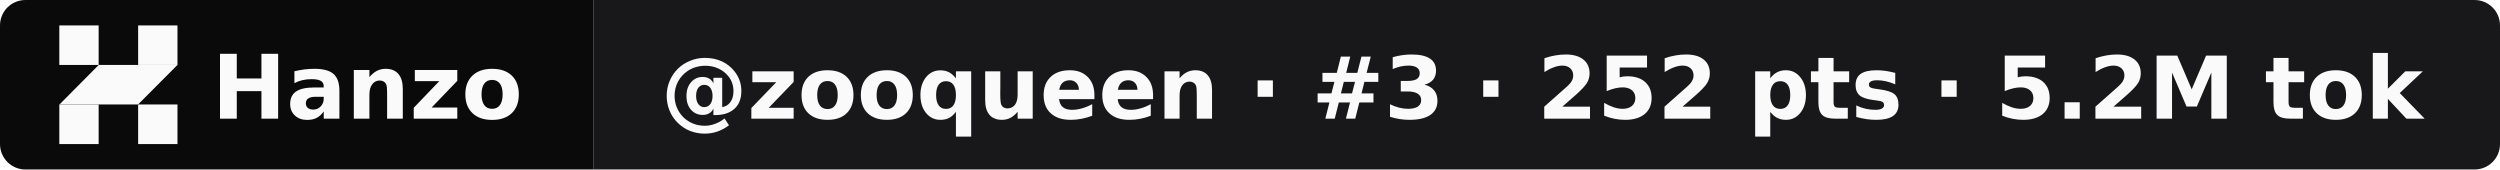
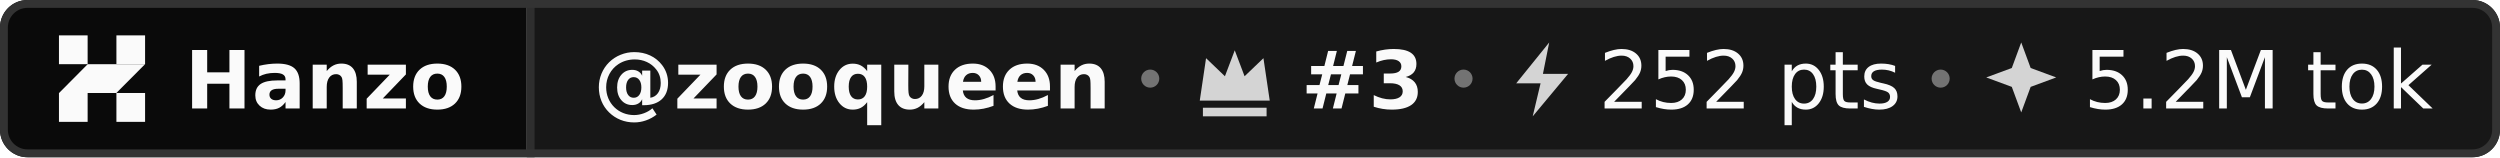
- <svg xmlns="http://www.w3.org/2000/svg" width="295" height="20" viewBox="0 0 295 20" role="img" aria-label="Hanzo: @zooqueen · #3 · 252 pts · 5.2M tok">
-   <clipPath id="r">
-     <rect width="295" height="20" rx="3" />
+ <svg xmlns="http://www.w3.org/2000/svg" width="318" height="20" viewBox="0 0 318 20" role="img" aria-label="Hanzo @zooqueen: #3 · 252 pts · 5.2M tok">
+   <clipPath id="c">
+     <rect width="318" height="20" rx="3.5" />
  </clipPath>
-   <g clip-path="url(#r)">
-     <rect width="70" height="20" fill="#0a0a0a" />
-     <rect x="70" width="225" height="20" fill="#18181b" />
+   <g clip-path="url(#c)">
+     <rect width="67" height="20" fill="#0a0a0a" />
+     <rect x="67" width="251" height="20" fill="#171717" />
+     <line x1="67.5" y1="0" x2="67.5" y2="20" stroke="#2e2e2e" stroke-width="1" />
  </g>
-   <g fill="#fafafa" transform="translate(7 3.0) scale(0.20896)">
+   <rect x="0.5" y="0.5" width="317" height="19" rx="3.0" fill="none" stroke="#333333" stroke-width="1" />
+   <g fill="#fafafa" transform="translate(7.50 4.50) scale(0.16418)">
    <path d="M22.21 67V44.637H0V67H22.21Z" />
    <path d="M66.704 22.318H22.253L0.088 44.637H44.463L66.704 22.318Z" />
    <path d="M22.21 0H0V22.318H22.21V0Z" />
    <path d="M66.72 0H44.51V22.318H66.72V0Z" />
    <path d="M66.72 67V44.637H44.51V67H66.72Z" />
  </g>
-   <path fill="#fafafa" d="M25.96 6.35H27.94V9.26H30.85V6.35H32.82V14H30.85V10.75H27.94V14H25.96ZM37.24 11.42Q36.67 11.42 36.38 11.61Q36.09 11.81 36.09 12.19Q36.09 12.53 36.32 12.73Q36.56 12.93 36.97 12.93Q37.49 12.93 37.84 12.56Q38.2 12.19 38.2 11.63V11.42ZM40.05 10.72V14H38.2V13.15Q37.83 13.67 37.37 13.91Q36.9 14.15 36.24 14.15Q35.35 14.15 34.8 13.63Q34.24 13.11 34.24 12.28Q34.24 11.27 34.93 10.8Q35.63 10.32 37.11 10.32H38.2V10.18Q38.2 9.74 37.85 9.54Q37.51 9.34 36.78 9.34Q36.19 9.34 35.68 9.46Q35.18 9.58 34.74 9.81V8.41Q35.33 8.27 35.93 8.19Q36.52 8.12 37.11 8.12Q38.67 8.12 39.36 8.73Q40.05 9.34 40.05 10.72ZM47.53 10.5V14H45.68V13.43V11.32Q45.68 10.58 45.65 10.3Q45.62 10.02 45.53 9.88Q45.43 9.7 45.24 9.6Q45.06 9.5 44.82 9.5Q44.25 9.5 43.92 9.95Q43.59 10.39 43.59 11.18V14H41.75V8.26H43.59V9.1Q44.01 8.6 44.47 8.36Q44.94 8.12 45.5 8.12Q46.5 8.12 47.01 8.73Q47.53 9.34 47.53 10.5ZM48.95 8.26H53.96V9.54L50.93 12.69H53.96V14H48.82V12.72L51.84 9.57H48.95ZM58.07 9.43Q57.46 9.43 57.14 9.87Q56.82 10.31 56.82 11.13Q56.82 11.96 57.14 12.4Q57.46 12.84 58.07 12.84Q58.67 12.84 58.99 12.4Q59.31 11.96 59.31 11.13Q59.31 10.31 58.99 9.87Q58.67 9.43 58.07 9.43ZM58.07 8.12Q59.56 8.12 60.39 8.92Q61.22 9.72 61.22 11.13Q61.22 12.55 60.39 13.35Q59.56 14.15 58.07 14.15Q56.59 14.15 55.75 13.35Q54.91 12.55 54.91 11.13Q54.91 9.72 55.75 8.92Q56.59 8.12 58.07 8.12Z" />
-   <path fill="#fafafa" d="M82.14 11.32Q82.14 11.93 82.4 12.28Q82.66 12.64 83.11 12.64Q83.55 12.64 83.82 12.28Q84.08 11.92 84.08 11.32Q84.08 10.71 83.81 10.36Q83.55 10.01 83.1 10.01Q82.66 10.01 82.4 10.36Q82.14 10.71 82.14 11.32ZM84.18 12.81Q84.03 13.17 83.7 13.36Q83.37 13.56 82.93 13.56Q82.07 13.56 81.53 12.94Q81 12.32 81 11.33Q81 10.33 81.54 9.71Q82.07 9.08 82.93 9.08Q83.37 9.08 83.7 9.28Q84.03 9.48 84.18 9.84V9.18H85.22V12.64Q85.84 12.54 86.19 12.04Q86.55 11.54 86.55 10.76Q86.55 10.26 86.4 9.82Q86.26 9.39 85.96 9.02Q85.49 8.42 84.78 8.09Q84.07 7.76 83.24 7.76Q82.67 7.76 82.14 7.91Q81.61 8.06 81.16 8.36Q80.43 8.85 80.01 9.62Q79.6 10.39 79.6 11.3Q79.6 12.04 79.87 12.69Q80.14 13.34 80.64 13.84Q81.14 14.32 81.78 14.58Q82.43 14.84 83.16 14.84Q83.79 14.84 84.41 14.6Q85.04 14.37 85.49 13.97L86.02 14.78Q85.4 15.26 84.66 15.52Q83.93 15.77 83.17 15.77Q82.25 15.77 81.43 15.45Q80.61 15.12 79.98 14.5Q79.34 13.88 79.01 13.06Q78.67 12.24 78.67 11.3Q78.67 10.39 79.01 9.57Q79.35 8.75 79.98 8.12Q80.6 7.51 81.44 7.17Q82.27 6.83 83.17 6.83Q84.29 6.83 85.2 7.25Q86.11 7.68 86.72 8.48Q87.09 8.97 87.29 9.54Q87.48 10.11 87.48 10.74Q87.48 12.09 86.67 12.83Q85.85 13.58 84.38 13.58H84.18ZM88.78 8.42H93.65V9.67L90.71 12.72H93.65V14H88.66V12.75L91.6 9.7H88.78ZM97.65 9.56Q97.06 9.56 96.74 9.99Q96.43 10.41 96.43 11.22Q96.43 12.02 96.74 12.44Q97.06 12.87 97.65 12.87Q98.23 12.87 98.54 12.44Q98.85 12.02 98.85 11.22Q98.85 10.41 98.54 9.99Q98.23 9.56 97.65 9.56ZM97.65 8.29Q99.09 8.29 99.9 9.06Q100.71 9.84 100.71 11.22Q100.71 12.59 99.9 13.37Q99.09 14.14 97.65 14.14Q96.2 14.14 95.39 13.37Q94.58 12.59 94.58 11.22Q94.58 9.84 95.39 9.06Q96.2 8.29 97.65 8.29ZM104.66 9.56Q104.06 9.56 103.75 9.99Q103.44 10.41 103.44 11.22Q103.44 12.02 103.75 12.44Q104.06 12.87 104.66 12.87Q105.24 12.87 105.55 12.44Q105.86 12.02 105.86 11.22Q105.86 10.41 105.55 9.99Q105.24 9.56 104.66 9.56ZM104.66 8.29Q106.09 8.29 106.9 9.06Q107.71 9.84 107.71 11.22Q107.71 12.59 106.9 13.37Q106.09 14.14 104.66 14.14Q103.21 14.14 102.4 13.37Q101.58 12.59 101.58 11.22Q101.58 9.84 102.4 9.06Q103.21 8.29 104.66 8.29ZM111.63 9.58Q111.06 9.58 110.76 10Q110.46 10.42 110.46 11.22Q110.46 12.01 110.76 12.43Q111.06 12.85 111.63 12.85Q112.2 12.85 112.5 12.43Q112.8 12.01 112.8 11.22Q112.8 10.42 112.5 10Q112.2 9.58 111.63 9.58ZM112.8 13.19Q112.43 13.69 111.99 13.92Q111.55 14.14 110.97 14.14Q109.93 14.14 109.27 13.33Q108.61 12.51 108.61 11.22Q108.61 9.93 109.27 9.11Q109.93 8.3 110.97 8.3Q111.55 8.3 111.99 8.53Q112.43 8.76 112.8 9.25V8.42H114.6V16.12H112.8ZM116.25 11.83V8.42H118.04V8.98Q118.04 9.43 118.04 10.12Q118.03 10.8 118.03 11.03Q118.03 11.7 118.07 12Q118.1 12.3 118.19 12.43Q118.3 12.61 118.47 12.7Q118.65 12.79 118.88 12.79Q119.44 12.79 119.76 12.37Q120.08 11.94 120.08 11.18V8.42H121.86V14H120.08V13.19Q119.67 13.68 119.22 13.91Q118.77 14.14 118.23 14.14Q117.26 14.14 116.76 13.55Q116.25 12.96 116.25 11.83ZM129.14 11.2V11.7H124.97Q125.04 12.33 125.42 12.65Q125.81 12.96 126.51 12.96Q127.07 12.96 127.66 12.79Q128.25 12.63 128.88 12.29V13.66Q128.24 13.9 127.61 14.02Q126.98 14.14 126.35 14.14Q124.83 14.14 123.99 13.37Q123.15 12.61 123.15 11.22Q123.15 9.85 123.98 9.07Q124.8 8.29 126.25 8.29Q127.56 8.29 128.35 9.08Q129.14 9.87 129.14 11.2ZM127.31 10.6Q127.31 10.1 127.01 9.78Q126.71 9.47 126.24 9.47Q125.72 9.47 125.39 9.76Q125.07 10.06 124.99 10.6ZM136.06 11.2V11.7H131.89Q131.95 12.33 132.34 12.65Q132.73 12.96 133.43 12.96Q133.99 12.96 134.58 12.79Q135.17 12.63 135.79 12.29V13.66Q135.16 13.9 134.53 14.02Q133.9 14.14 133.26 14.14Q131.75 14.14 130.91 13.37Q130.07 12.61 130.07 11.22Q130.07 9.85 130.9 9.07Q131.72 8.29 133.16 8.29Q134.48 8.29 135.27 9.08Q136.06 9.87 136.06 11.2ZM134.22 10.6Q134.22 10.1 133.93 9.78Q133.63 9.47 133.15 9.47Q132.64 9.47 132.31 9.76Q131.99 10.06 131.91 10.6ZM143.02 10.6V14H141.22V13.45V11.4Q141.22 10.68 141.19 10.4Q141.16 10.13 141.08 10Q140.97 9.83 140.79 9.73Q140.61 9.63 140.39 9.63Q139.83 9.63 139.51 10.06Q139.19 10.49 139.19 11.26V14H137.41V8.42H139.19V9.24Q139.59 8.75 140.05 8.52Q140.5 8.29 141.05 8.29Q142.01 8.29 142.51 8.88Q143.02 9.47 143.02 10.6ZM148.4 9.49H150.2V11.42H148.4ZM159.33 6.68 158.85 8.6H160.16L160.65 6.68H161.75L161.26 8.6H162.64V9.66H161L160.66 11.02H162.07V12.09H160.4L159.92 14H158.82L159.3 12.09H157.98L157.5 14H156.39L156.87 12.09H155.48V11.02H157.11L157.46 9.66H156.05V8.6H157.74L158.22 6.68ZM159.89 9.66H158.57L158.23 11.02H159.54ZM168.09 9.99Q168.84 10.18 169.23 10.67Q169.62 11.15 169.62 11.89Q169.62 12.99 168.77 13.57Q167.93 14.14 166.3 14.14Q165.73 14.14 165.16 14.05Q164.58 13.96 164.02 13.78V12.3Q164.56 12.57 165.09 12.7Q165.62 12.84 166.13 12.84Q166.89 12.84 167.3 12.58Q167.7 12.31 167.7 11.82Q167.7 11.31 167.29 11.05Q166.87 10.79 166.06 10.79H165.29V9.55H166.1Q166.82 9.55 167.18 9.33Q167.53 9.1 167.53 8.64Q167.53 8.21 167.19 7.97Q166.84 7.74 166.21 7.74Q165.75 7.74 165.28 7.84Q164.8 7.95 164.34 8.15V6.75Q164.9 6.59 165.46 6.51Q166.02 6.43 166.56 6.43Q168.01 6.43 168.73 6.91Q169.45 7.38 169.45 8.34Q169.45 8.99 169.1 9.41Q168.76 9.82 168.09 9.99ZM175.02 9.49H176.82V11.42H175.02ZM184.35 12.59H187.62V14H182.22V12.59L184.93 10.19Q185.29 9.87 185.47 9.55Q185.64 9.24 185.64 8.9Q185.64 8.38 185.29 8.06Q184.94 7.74 184.36 7.74Q183.91 7.74 183.38 7.93Q182.84 8.12 182.24 8.5V6.87Q182.88 6.65 183.52 6.54Q184.15 6.43 184.76 6.43Q186.09 6.43 186.83 7.02Q187.57 7.61 187.57 8.66Q187.57 9.26 187.26 9.79Q186.94 10.31 185.94 11.2ZM189.59 6.56H194.35V7.97H191.12V9.12Q191.34 9.06 191.56 9.03Q191.78 9 192.02 9Q193.38 9 194.13 9.68Q194.89 10.36 194.89 11.57Q194.89 12.78 194.07 13.46Q193.24 14.14 191.78 14.14Q191.15 14.14 190.53 14.02Q189.91 13.9 189.29 13.65V12.14Q189.9 12.49 190.45 12.67Q190.99 12.84 191.47 12.84Q192.17 12.84 192.57 12.5Q192.97 12.16 192.97 11.57Q192.97 10.99 192.57 10.65Q192.17 10.31 191.47 10.31Q191.06 10.31 190.59 10.42Q190.13 10.52 189.59 10.75ZM198.54 12.59H201.81V14H196.41V12.59L199.12 10.19Q199.49 9.87 199.66 9.55Q199.84 9.24 199.84 8.9Q199.84 8.38 199.49 8.06Q199.13 7.74 198.55 7.74Q198.1 7.74 197.57 7.93Q197.04 8.12 196.43 8.5V6.87Q197.08 6.65 197.71 6.54Q198.34 6.43 198.95 6.43Q200.29 6.43 201.03 7.02Q201.76 7.61 201.76 8.66Q201.76 9.26 201.45 9.79Q201.14 10.31 200.13 11.2ZM208.89 13.19V16.12H207.11V8.42H208.89V9.24Q209.26 8.75 209.71 8.52Q210.16 8.29 210.74 8.29Q211.77 8.29 212.43 9.11Q213.1 9.93 213.1 11.22Q213.1 12.51 212.43 13.33Q211.77 14.14 210.74 14.14Q210.16 14.14 209.71 13.91Q209.26 13.68 208.89 13.19ZM210.08 9.58Q209.5 9.58 209.2 10Q208.89 10.42 208.89 11.22Q208.89 12.01 209.2 12.43Q209.5 12.85 210.08 12.85Q210.65 12.85 210.95 12.43Q211.25 12.01 211.25 11.22Q211.25 10.42 210.95 10Q210.65 9.58 210.08 9.58ZM216.36 6.84V8.42H218.2V9.7H216.36V12.06Q216.36 12.45 216.51 12.59Q216.67 12.72 217.12 12.72H218.04V14H216.51Q215.46 14 215.02 13.56Q214.57 13.12 214.57 12.06V9.7H213.69V8.42H214.57V6.84ZM223.64 8.6V9.95Q223.07 9.71 222.54 9.59Q222.01 9.47 221.53 9.47Q221.02 9.47 220.78 9.6Q220.53 9.73 220.53 9.99Q220.53 10.2 220.72 10.32Q220.9 10.43 221.39 10.49L221.7 10.53Q223.07 10.71 223.54 11.11Q224.02 11.5 224.02 12.36Q224.02 13.25 223.36 13.7Q222.7 14.14 221.4 14.14Q220.84 14.14 220.25 14.06Q219.66 13.97 219.04 13.8V12.44Q219.57 12.7 220.14 12.83Q220.7 12.96 221.27 12.96Q221.8 12.96 222.06 12.81Q222.32 12.67 222.32 12.39Q222.32 12.15 222.14 12.03Q221.96 11.91 221.42 11.85L221.1 11.81Q219.91 11.66 219.44 11.26Q218.96 10.85 218.96 10.03Q218.96 9.14 219.56 8.72Q220.17 8.29 221.43 8.29Q221.92 8.29 222.46 8.36Q223.01 8.44 223.64 8.6ZM229.09 9.49H230.89V11.42H229.09ZM236.56 6.56H241.32V7.97H238.09V9.12Q238.31 9.06 238.53 9.03Q238.75 9 238.99 9Q240.35 9 241.11 9.68Q241.86 10.36 241.86 11.57Q241.86 12.78 241.04 13.46Q240.21 14.14 238.75 14.14Q238.12 14.14 237.5 14.02Q236.88 13.9 236.26 13.65V12.14Q236.87 12.49 237.42 12.67Q237.96 12.84 238.45 12.84Q239.14 12.84 239.54 12.5Q239.94 12.16 239.94 11.57Q239.94 10.99 239.54 10.65Q239.14 10.31 238.45 10.31Q238.03 10.31 237.56 10.42Q237.1 10.52 236.56 10.75ZM243.62 12.07H245.41V14H243.62ZM249.39 12.59H252.66V14H247.26V12.59L249.97 10.19Q250.33 9.87 250.51 9.55Q250.68 9.24 250.68 8.9Q250.68 8.38 250.33 8.06Q249.98 7.74 249.4 7.74Q248.95 7.74 248.42 7.93Q247.88 8.12 247.28 8.5V6.87Q247.92 6.65 248.56 6.54Q249.19 6.43 249.8 6.43Q251.13 6.43 251.87 7.02Q252.61 7.61 252.61 8.66Q252.61 9.26 252.3 9.79Q251.98 10.31 250.98 11.2ZM254.48 6.56H256.92L258.62 10.54L260.32 6.56H262.76V14H260.94V8.56L259.23 12.57H258.01L256.3 8.56V14H254.48ZM270.05 6.84V8.42H271.89V9.7H270.05V12.06Q270.05 12.45 270.21 12.59Q270.36 12.72 270.82 12.72H271.74V14H270.21Q269.15 14 268.71 13.56Q268.27 13.12 268.27 12.06V9.7H267.38V8.42H268.27V6.84ZM275.63 9.56Q275.04 9.56 274.73 9.99Q274.42 10.41 274.42 11.22Q274.42 12.02 274.73 12.44Q275.04 12.87 275.63 12.87Q276.22 12.87 276.53 12.44Q276.84 12.02 276.84 11.22Q276.84 10.41 276.53 9.99Q276.22 9.56 275.63 9.56ZM275.63 8.29Q277.07 8.29 277.88 9.06Q278.69 9.84 278.69 11.22Q278.69 12.59 277.88 13.37Q277.07 14.14 275.63 14.14Q274.19 14.14 273.38 13.37Q272.56 12.59 272.56 11.22Q272.56 9.84 273.38 9.06Q274.19 8.29 275.63 8.29ZM279.99 6.25H281.77V10.47L283.82 8.42H285.89L283.17 10.98L286.11 14H283.95L281.77 11.67V14H279.99Z" />
+   <path fill="#fafafa" d="M24.436 6.364H26.354V9.198H29.183V6.364H31.1V13.8H29.183V10.647H26.354V13.8H24.436ZM35.393 11.29Q34.836 11.29 34.554 11.479Q34.273 11.668 34.273 12.037Q34.273 12.376 34.499 12.567Q34.726 12.759 35.129 12.759Q35.632 12.759 35.976 12.398Q36.32 12.037 36.32 11.494V11.29ZM38.118 10.617V13.8H36.32V12.973Q35.961 13.481 35.513 13.713Q35.065 13.944 34.422 13.944Q33.556 13.944 33.015 13.439Q32.475 12.933 32.475 12.127Q32.475 11.145 33.15 10.687Q33.825 10.229 35.269 10.229H36.32V10.09Q36.32 9.666 35.986 9.469Q35.652 9.273 34.945 9.273Q34.372 9.273 33.879 9.387Q33.386 9.502 32.963 9.731V8.371Q33.536 8.232 34.113 8.16Q34.691 8.087 35.269 8.087Q36.778 8.087 37.448 8.683Q38.118 9.278 38.118 10.617ZM45.384 10.403V13.8H43.591V13.247V11.2Q43.591 10.478 43.559 10.204Q43.526 9.93 43.447 9.801Q43.342 9.626 43.163 9.529Q42.984 9.432 42.754 9.432Q42.197 9.432 41.878 9.863Q41.559 10.294 41.559 11.056V13.8H39.776V8.222H41.559V9.039Q41.963 8.551 42.416 8.319Q42.869 8.087 43.417 8.087Q44.383 8.087 44.884 8.68Q45.384 9.273 45.384 10.403ZM46.764 8.222H51.63V9.467L48.691 12.525H51.63V13.8H46.639V12.555L49.578 9.497H46.764ZM55.629 9.362Q55.036 9.362 54.725 9.788Q54.414 10.214 54.414 11.016Q54.414 11.818 54.725 12.244Q55.036 12.669 55.629 12.669Q56.212 12.669 56.521 12.244Q56.829 11.818 56.829 11.016Q56.829 10.214 56.521 9.788Q56.212 9.362 55.629 9.362ZM55.629 8.087Q57.068 8.087 57.878 8.864Q58.687 9.641 58.687 11.016Q58.687 12.391 57.878 13.167Q57.068 13.944 55.629 13.944Q54.185 13.944 53.37 13.167Q52.556 12.391 52.556 11.016Q52.556 9.641 53.37 8.864Q54.185 8.087 55.629 8.087Z" />
+   <path fill="#fafafa" d="M79.639 11.116Q79.639 11.728 79.9 12.082Q80.162 12.435 80.61 12.435Q81.053 12.435 81.317 12.079Q81.581 11.723 81.581 11.116Q81.581 10.513 81.315 10.162Q81.048 9.811 80.6 9.811Q80.162 9.811 79.9 10.162Q79.639 10.513 79.639 11.116ZM81.681 12.615Q81.531 12.968 81.2 13.165Q80.869 13.362 80.426 13.362Q79.569 13.362 79.034 12.742Q78.498 12.122 78.498 11.125Q78.498 10.129 79.036 9.507Q79.574 8.884 80.426 8.884Q80.869 8.884 81.2 9.083Q81.531 9.283 81.681 9.636V8.984H82.722V12.435Q83.339 12.341 83.693 11.84Q84.046 11.34 84.046 10.558Q84.046 10.06 83.902 9.624Q83.758 9.188 83.464 8.825Q82.991 8.217 82.281 7.888Q81.571 7.559 80.744 7.559Q80.167 7.559 79.639 7.711Q79.111 7.863 78.663 8.157Q77.925 8.645 77.515 9.42Q77.104 10.194 77.104 11.096Q77.104 11.838 77.37 12.488Q77.637 13.138 78.14 13.636Q78.638 14.124 79.283 14.38Q79.928 14.637 80.66 14.637Q81.287 14.637 81.915 14.403Q82.542 14.169 82.986 13.77L83.519 14.577Q82.896 15.06 82.161 15.317Q81.427 15.573 80.67 15.573Q79.748 15.573 78.932 15.247Q78.115 14.921 77.477 14.298Q76.84 13.675 76.506 12.856Q76.172 12.037 76.172 11.096Q76.172 10.189 76.511 9.367Q76.85 8.546 77.477 7.923Q78.105 7.305 78.939 6.967Q79.773 6.628 80.67 6.628Q81.785 6.628 82.697 7.054Q83.608 7.48 84.221 8.282Q84.594 8.77 84.786 9.34Q84.978 9.91 84.978 10.538Q84.978 11.888 84.166 12.635Q83.354 13.382 81.875 13.382H81.681ZM86.283 8.222H91.149V9.467L88.21 12.525H91.149V13.8H86.158V12.555L89.097 9.497H86.283ZM95.148 9.362Q94.555 9.362 94.244 9.788Q93.933 10.214 93.933 11.016Q93.933 11.818 94.244 12.244Q94.555 12.669 95.148 12.669Q95.731 12.669 96.039 12.244Q96.348 11.818 96.348 11.016Q96.348 10.214 96.039 9.788Q95.731 9.362 95.148 9.362ZM95.148 8.087Q96.587 8.087 97.397 8.864Q98.206 9.641 98.206 11.016Q98.206 12.391 97.397 13.167Q96.587 13.944 95.148 13.944Q93.704 13.944 92.889 13.167Q92.075 12.391 92.075 11.016Q92.075 9.641 92.889 8.864Q93.704 8.087 95.148 8.087ZM102.155 9.362Q101.563 9.362 101.252 9.788Q100.94 10.214 100.94 11.016Q100.94 11.818 101.252 12.244Q101.563 12.669 102.155 12.669Q102.738 12.669 103.047 12.244Q103.356 11.818 103.356 11.016Q103.356 10.214 103.047 9.788Q102.738 9.362 102.155 9.362ZM102.155 8.087Q103.595 8.087 104.404 8.864Q105.213 9.641 105.213 11.016Q105.213 12.391 104.404 13.167Q103.595 13.944 102.155 13.944Q100.711 13.944 99.897 13.167Q99.083 12.391 99.083 11.016Q99.083 9.641 99.897 8.864Q100.711 8.087 102.155 8.087ZM109.128 9.382Q108.56 9.382 108.259 9.801Q107.958 10.219 107.958 11.016Q107.958 11.813 108.259 12.231Q108.56 12.65 109.128 12.65Q109.701 12.65 110.002 12.231Q110.304 11.813 110.304 11.016Q110.304 10.219 110.002 9.801Q109.701 9.382 109.128 9.382ZM110.304 12.993Q109.935 13.486 109.492 13.715Q109.048 13.944 108.466 13.944Q107.435 13.944 106.772 13.125Q106.11 12.306 106.11 11.016Q106.11 9.726 106.772 8.912Q107.435 8.097 108.466 8.097Q109.048 8.097 109.492 8.326Q109.935 8.556 110.304 9.049V8.222H112.096V15.922H110.304ZM113.75 11.629V8.222H115.543V8.78Q115.543 9.233 115.538 9.918Q115.533 10.603 115.533 10.832Q115.533 11.504 115.568 11.8Q115.603 12.097 115.687 12.231Q115.797 12.405 115.974 12.5Q116.151 12.595 116.38 12.595Q116.938 12.595 117.256 12.166Q117.575 11.738 117.575 10.976V8.222H119.358V13.8H117.575V12.993Q117.172 13.481 116.721 13.713Q116.27 13.944 115.727 13.944Q114.761 13.944 114.256 13.352Q113.75 12.759 113.75 11.629ZM126.639 10.996V11.504H122.471Q122.536 12.132 122.924 12.445Q123.312 12.759 124.01 12.759Q124.573 12.759 125.163 12.592Q125.753 12.425 126.375 12.087V13.461Q125.743 13.7 125.11 13.822Q124.478 13.944 123.845 13.944Q122.331 13.944 121.492 13.175Q120.653 12.405 120.653 11.016Q120.653 9.651 121.477 8.869Q122.301 8.087 123.746 8.087Q125.061 8.087 125.85 8.879Q126.639 9.671 126.639 10.996ZM124.807 10.403Q124.807 9.895 124.51 9.584Q124.214 9.273 123.736 9.273Q123.218 9.273 122.894 9.564Q122.57 9.855 122.491 10.403ZM133.557 10.996V11.504H129.389Q129.453 12.132 129.842 12.445Q130.23 12.759 130.928 12.759Q131.49 12.759 132.081 12.592Q132.671 12.425 133.293 12.087V13.461Q132.661 13.7 132.028 13.822Q131.396 13.944 130.763 13.944Q129.249 13.944 128.41 13.175Q127.571 12.405 127.571 11.016Q127.571 9.651 128.395 8.869Q129.219 8.087 130.664 8.087Q131.979 8.087 132.768 8.879Q133.557 9.671 133.557 10.996ZM131.725 10.403Q131.725 9.895 131.428 9.584Q131.132 9.273 130.654 9.273Q130.136 9.273 129.812 9.564Q129.488 9.855 129.409 10.403ZM140.515 10.403V13.8H138.722V13.247V11.2Q138.722 10.478 138.69 10.204Q138.657 9.93 138.578 9.801Q138.473 9.626 138.294 9.529Q138.114 9.432 137.885 9.432Q137.328 9.432 137.009 9.863Q136.69 10.294 136.69 11.056V13.8H134.907V8.222H136.69V9.039Q137.093 8.551 137.547 8.319Q138 8.087 138.548 8.087Q139.514 8.087 140.015 8.68Q140.515 9.273 140.515 10.403Z" />
+   <circle cx="146.31" cy="10" r="1.15" fill="#737373" />
+   <g fill="#d4d4d4" transform="translate(151.81 4.60)">
+     <path d="M0.8 8.2L1.6 2.8L4.0 5.1L5.25 1.8L6.5 5.1L8.9 2.8L9.7 8.2H0.8ZM1.2 9.1H9.3V10.2H1.2V9.1Z" />
+   </g>
+   <path fill="#fafafa" d="M170.049 6.479 169.571 8.396H170.886L171.369 6.479H172.47L171.987 8.396H173.366V9.457H171.723L171.379 10.822H172.793V11.892H171.12L170.642 13.8H169.541L170.019 11.892H168.704L168.226 13.8H167.116L167.594 11.892H166.204V10.822H167.838L168.186 9.457H166.777V8.396H168.46L168.938 6.479ZM170.612 9.457H169.297L168.948 10.822H170.263ZM178.81 9.791Q179.562 9.985 179.953 10.466Q180.344 10.946 180.344 11.688Q180.344 12.794 179.497 13.369Q178.65 13.944 177.027 13.944Q176.454 13.944 175.879 13.852Q175.304 13.76 174.741 13.576V12.097Q175.279 12.366 175.809 12.503Q176.339 12.64 176.852 12.64Q177.614 12.64 178.02 12.376Q178.426 12.112 178.426 11.619Q178.426 11.111 178.01 10.849Q177.595 10.588 176.783 10.588H176.016V9.352H176.823Q177.545 9.352 177.898 9.126Q178.252 8.899 178.252 8.436Q178.252 8.008 177.908 7.774Q177.565 7.54 176.937 7.54Q176.474 7.54 176.001 7.644Q175.528 7.749 175.059 7.953V6.548Q175.627 6.389 176.185 6.309Q176.743 6.23 177.281 6.23Q178.73 6.23 179.45 6.705Q180.169 7.181 180.169 8.137Q180.169 8.79 179.826 9.206Q179.482 9.621 178.81 9.791Z" />
+   <circle cx="186.16" cy="10" r="1.15" fill="#737373" />
+   <g fill="#d4d4d4" transform="translate(191.66 4.60)">
+     <path d="M5.4 0.8L1.2 6.0H4.3L3.3 10.2L7.8 4.8H4.6L5.4 0.8Z" />
+   </g>
+   <path fill="#fafafa" d="M205.313 12.953H208.824V13.8H204.103V12.953Q204.675 12.361 205.664 11.362Q206.653 10.363 206.907 10.075Q207.39 9.532 207.581 9.156Q207.773 8.78 207.773 8.416Q207.773 7.823 207.357 7.45Q206.942 7.076 206.274 7.076Q205.801 7.076 205.276 7.241Q204.75 7.405 204.152 7.739V6.723Q204.76 6.479 205.288 6.354Q205.816 6.23 206.254 6.23Q207.41 6.23 208.097 6.807Q208.784 7.385 208.784 8.351Q208.784 8.81 208.612 9.22Q208.441 9.631 207.987 10.189Q207.863 10.334 207.196 11.023Q206.528 11.713 205.313 12.953ZM210.946 6.364H214.895V7.211H211.867V9.034Q212.086 8.959 212.305 8.922Q212.525 8.884 212.744 8.884Q213.989 8.884 214.716 9.567Q215.443 10.249 215.443 11.414Q215.443 12.615 214.696 13.28Q213.949 13.944 212.589 13.944Q212.121 13.944 211.636 13.865Q211.15 13.785 210.632 13.626V12.615Q211.08 12.859 211.558 12.978Q212.037 13.098 212.569 13.098Q213.431 13.098 213.934 12.645Q214.437 12.191 214.437 11.414Q214.437 10.637 213.934 10.184Q213.431 9.731 212.569 9.731Q212.166 9.731 211.765 9.821Q211.364 9.91 210.946 10.1ZM218.292 12.953H221.803V13.8H217.082V12.953Q217.654 12.361 218.643 11.362Q219.632 10.363 219.886 10.075Q220.369 9.532 220.561 9.156Q220.752 8.78 220.752 8.416Q220.752 7.823 220.336 7.45Q219.921 7.076 219.253 7.076Q218.78 7.076 218.255 7.241Q217.729 7.405 217.132 7.739V6.723Q217.739 6.479 218.267 6.354Q218.795 6.23 219.233 6.23Q220.389 6.23 221.076 6.807Q221.763 7.385 221.763 8.351Q221.763 8.81 221.592 9.22Q221.42 9.631 220.967 10.189Q220.842 10.334 220.175 11.023Q219.507 11.713 218.292 12.953ZM227.914 12.963V15.922H226.993V8.222H227.914V9.069Q228.203 8.571 228.644 8.329Q229.085 8.087 229.697 8.087Q230.713 8.087 231.348 8.894Q231.983 9.701 231.983 11.016Q231.983 12.331 231.348 13.138Q230.713 13.944 229.697 13.944Q229.085 13.944 228.644 13.703Q228.203 13.461 227.914 12.963ZM231.032 11.016Q231.032 10.005 230.616 9.43Q230.2 8.854 229.473 8.854Q228.746 8.854 228.33 9.43Q227.914 10.005 227.914 11.016Q227.914 12.027 228.33 12.602Q228.746 13.177 229.473 13.177Q230.2 13.177 230.616 12.602Q231.032 12.027 231.032 11.016ZM234.409 6.638V8.222H236.296V8.934H234.409V11.962Q234.409 12.645 234.596 12.839Q234.782 13.033 235.355 13.033H236.296V13.8H235.355Q234.294 13.8 233.891 13.404Q233.487 13.008 233.487 11.962V8.934H232.815V8.222H233.487V6.638ZM241.058 8.386V9.253Q240.669 9.054 240.251 8.954Q239.833 8.854 239.384 8.854Q238.702 8.854 238.361 9.064Q238.02 9.273 238.02 9.691Q238.02 10.01 238.264 10.192Q238.508 10.373 239.245 10.538L239.559 10.608Q240.535 10.817 240.946 11.198Q241.357 11.579 241.357 12.261Q241.357 13.038 240.741 13.491Q240.126 13.944 239.051 13.944Q238.602 13.944 238.117 13.857Q237.631 13.77 237.093 13.596V12.65Q237.601 12.913 238.094 13.045Q238.587 13.177 239.071 13.177Q239.718 13.177 240.067 12.956Q240.415 12.734 240.415 12.331Q240.415 11.957 240.164 11.758Q239.912 11.559 239.061 11.375L238.742 11.3Q237.89 11.121 237.512 10.749Q237.133 10.378 237.133 9.731Q237.133 8.944 237.691 8.516Q238.249 8.087 239.275 8.087Q239.783 8.087 240.231 8.162Q240.679 8.237 241.058 8.386Z" />
+   <circle cx="246.85" cy="10" r="1.15" fill="#737373" />
+   <g fill="#d4d4d4" transform="translate(252.35 4.60)">
+     <path d="M4.75 0.8L5.95 4.05L9.2 5.25L5.95 6.45L4.75 9.7L3.55 6.45L0.3 5.25L3.55 4.05L4.75 0.8Z" />
+   </g>
+   <path fill="#fafafa" d="M266.155 6.364H270.105V7.211H267.077V9.034Q267.296 8.959 267.515 8.922Q267.734 8.884 267.953 8.884Q269.198 8.884 269.925 9.567Q270.653 10.249 270.653 11.414Q270.653 12.615 269.906 13.28Q269.158 13.944 267.799 13.944Q267.331 13.944 266.845 13.865Q266.359 13.785 265.842 13.626V12.615Q266.29 12.859 266.768 12.978Q267.246 13.098 267.779 13.098Q268.641 13.098 269.144 12.645Q269.647 12.191 269.647 11.414Q269.647 10.637 269.144 10.184Q268.641 9.731 267.779 9.731Q267.375 9.731 266.975 9.821Q266.574 9.91 266.155 10.1ZM272.635 12.535H273.686V13.8H272.635ZM276.744 12.953H280.255V13.8H275.533V12.953Q276.106 12.361 277.095 11.362Q278.083 10.363 278.337 10.075Q278.821 9.532 279.012 9.156Q279.204 8.78 279.204 8.416Q279.204 7.823 278.788 7.45Q278.372 7.076 277.705 7.076Q277.232 7.076 276.706 7.241Q276.181 7.405 275.583 7.739V6.723Q276.191 6.479 276.719 6.354Q277.247 6.23 277.685 6.23Q278.841 6.23 279.528 6.807Q280.215 7.385 280.215 8.351Q280.215 8.81 280.043 9.22Q279.871 9.631 279.418 10.189Q279.294 10.334 278.626 11.023Q277.959 11.713 276.744 12.953ZM282.277 6.364H283.776L285.674 11.424L287.581 6.364H289.08V13.8H288.099V7.271L286.182 12.371H285.171L283.253 7.271V13.8H282.277ZM295.186 6.638V8.222H297.074V8.934H295.186V11.962Q295.186 12.645 295.373 12.839Q295.56 13.033 296.133 13.033H297.074V13.8H296.133Q295.072 13.8 294.668 13.404Q294.265 13.008 294.265 11.962V8.934H293.593V8.222H294.265V6.638ZM300.441 8.864Q299.704 8.864 299.275 9.44Q298.847 10.015 298.847 11.016Q298.847 12.017 299.273 12.592Q299.699 13.167 300.441 13.167Q301.173 13.167 301.601 12.59Q302.03 12.012 302.03 11.016Q302.03 10.025 301.601 9.445Q301.173 8.864 300.441 8.864ZM300.441 8.087Q301.636 8.087 302.318 8.864Q303.001 9.641 303.001 11.016Q303.001 12.386 302.318 13.165Q301.636 13.944 300.441 13.944Q299.241 13.944 298.561 13.165Q297.881 12.386 297.881 11.016Q297.881 9.641 298.561 8.864Q299.241 8.087 300.441 8.087ZM304.485 6.05H305.406V10.627L308.141 8.222H309.311L306.353 10.832L309.436 13.8H308.24L305.406 11.076V13.8H304.485Z" />
</svg>
